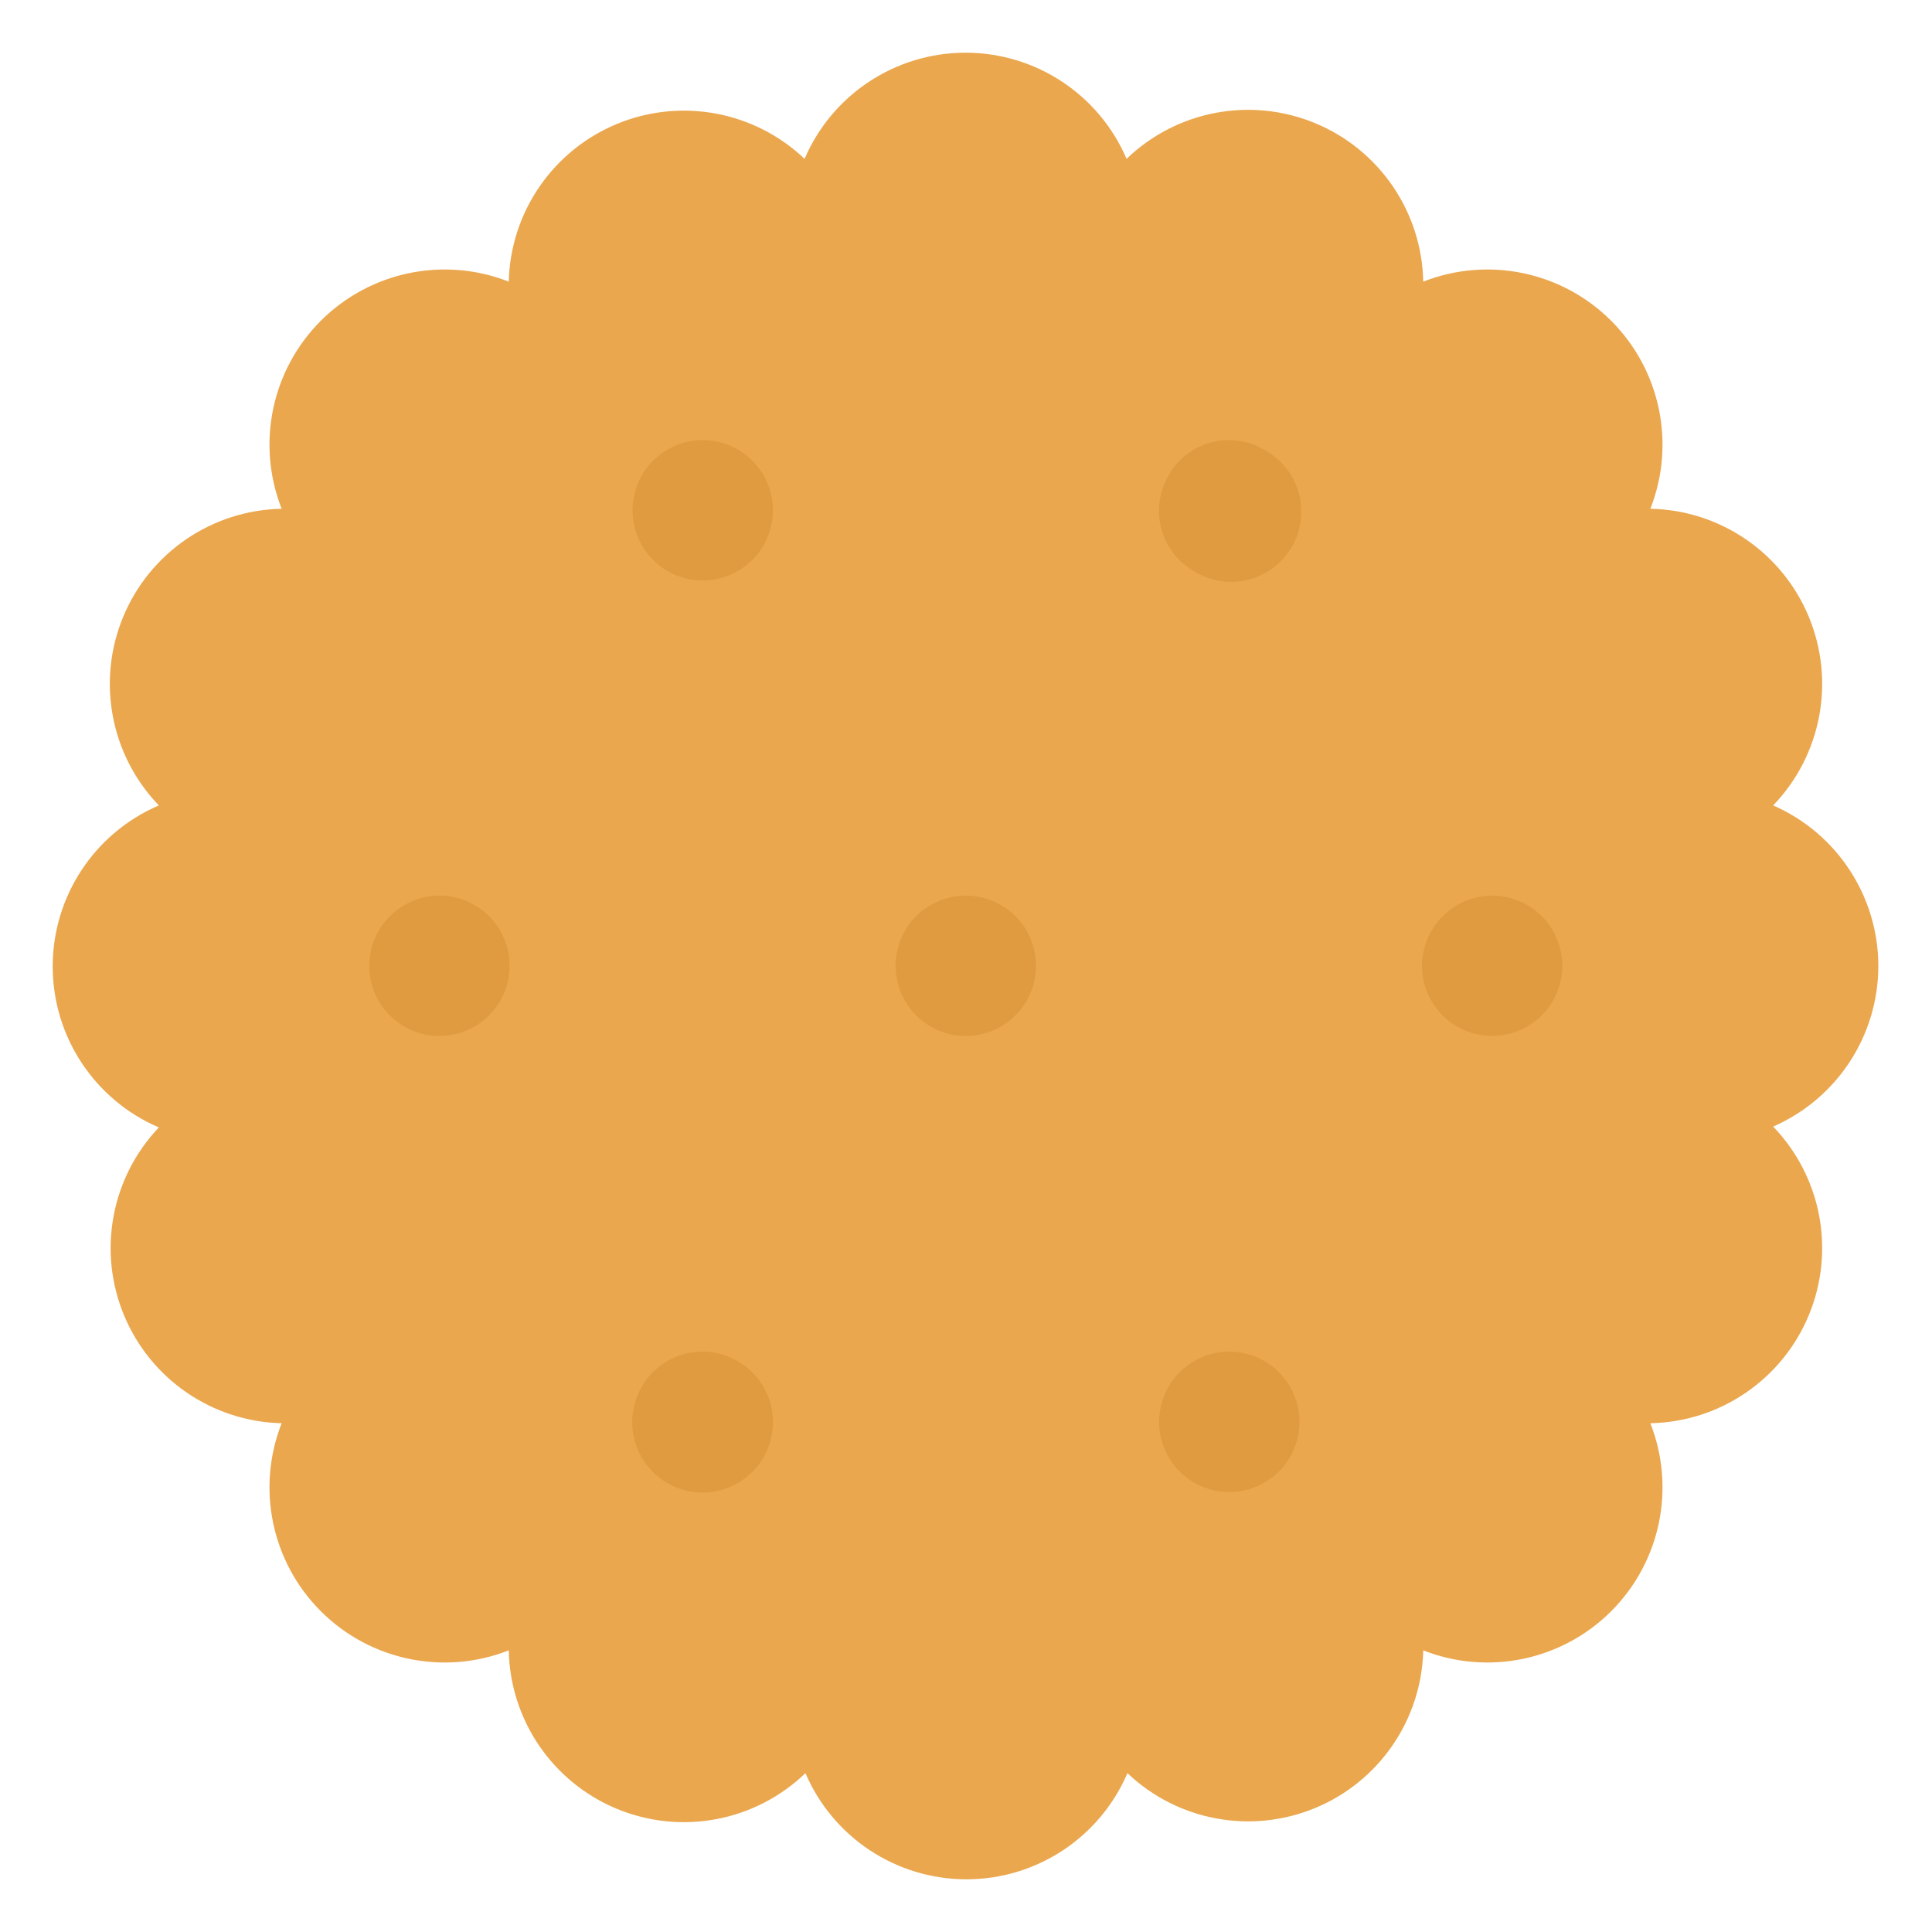
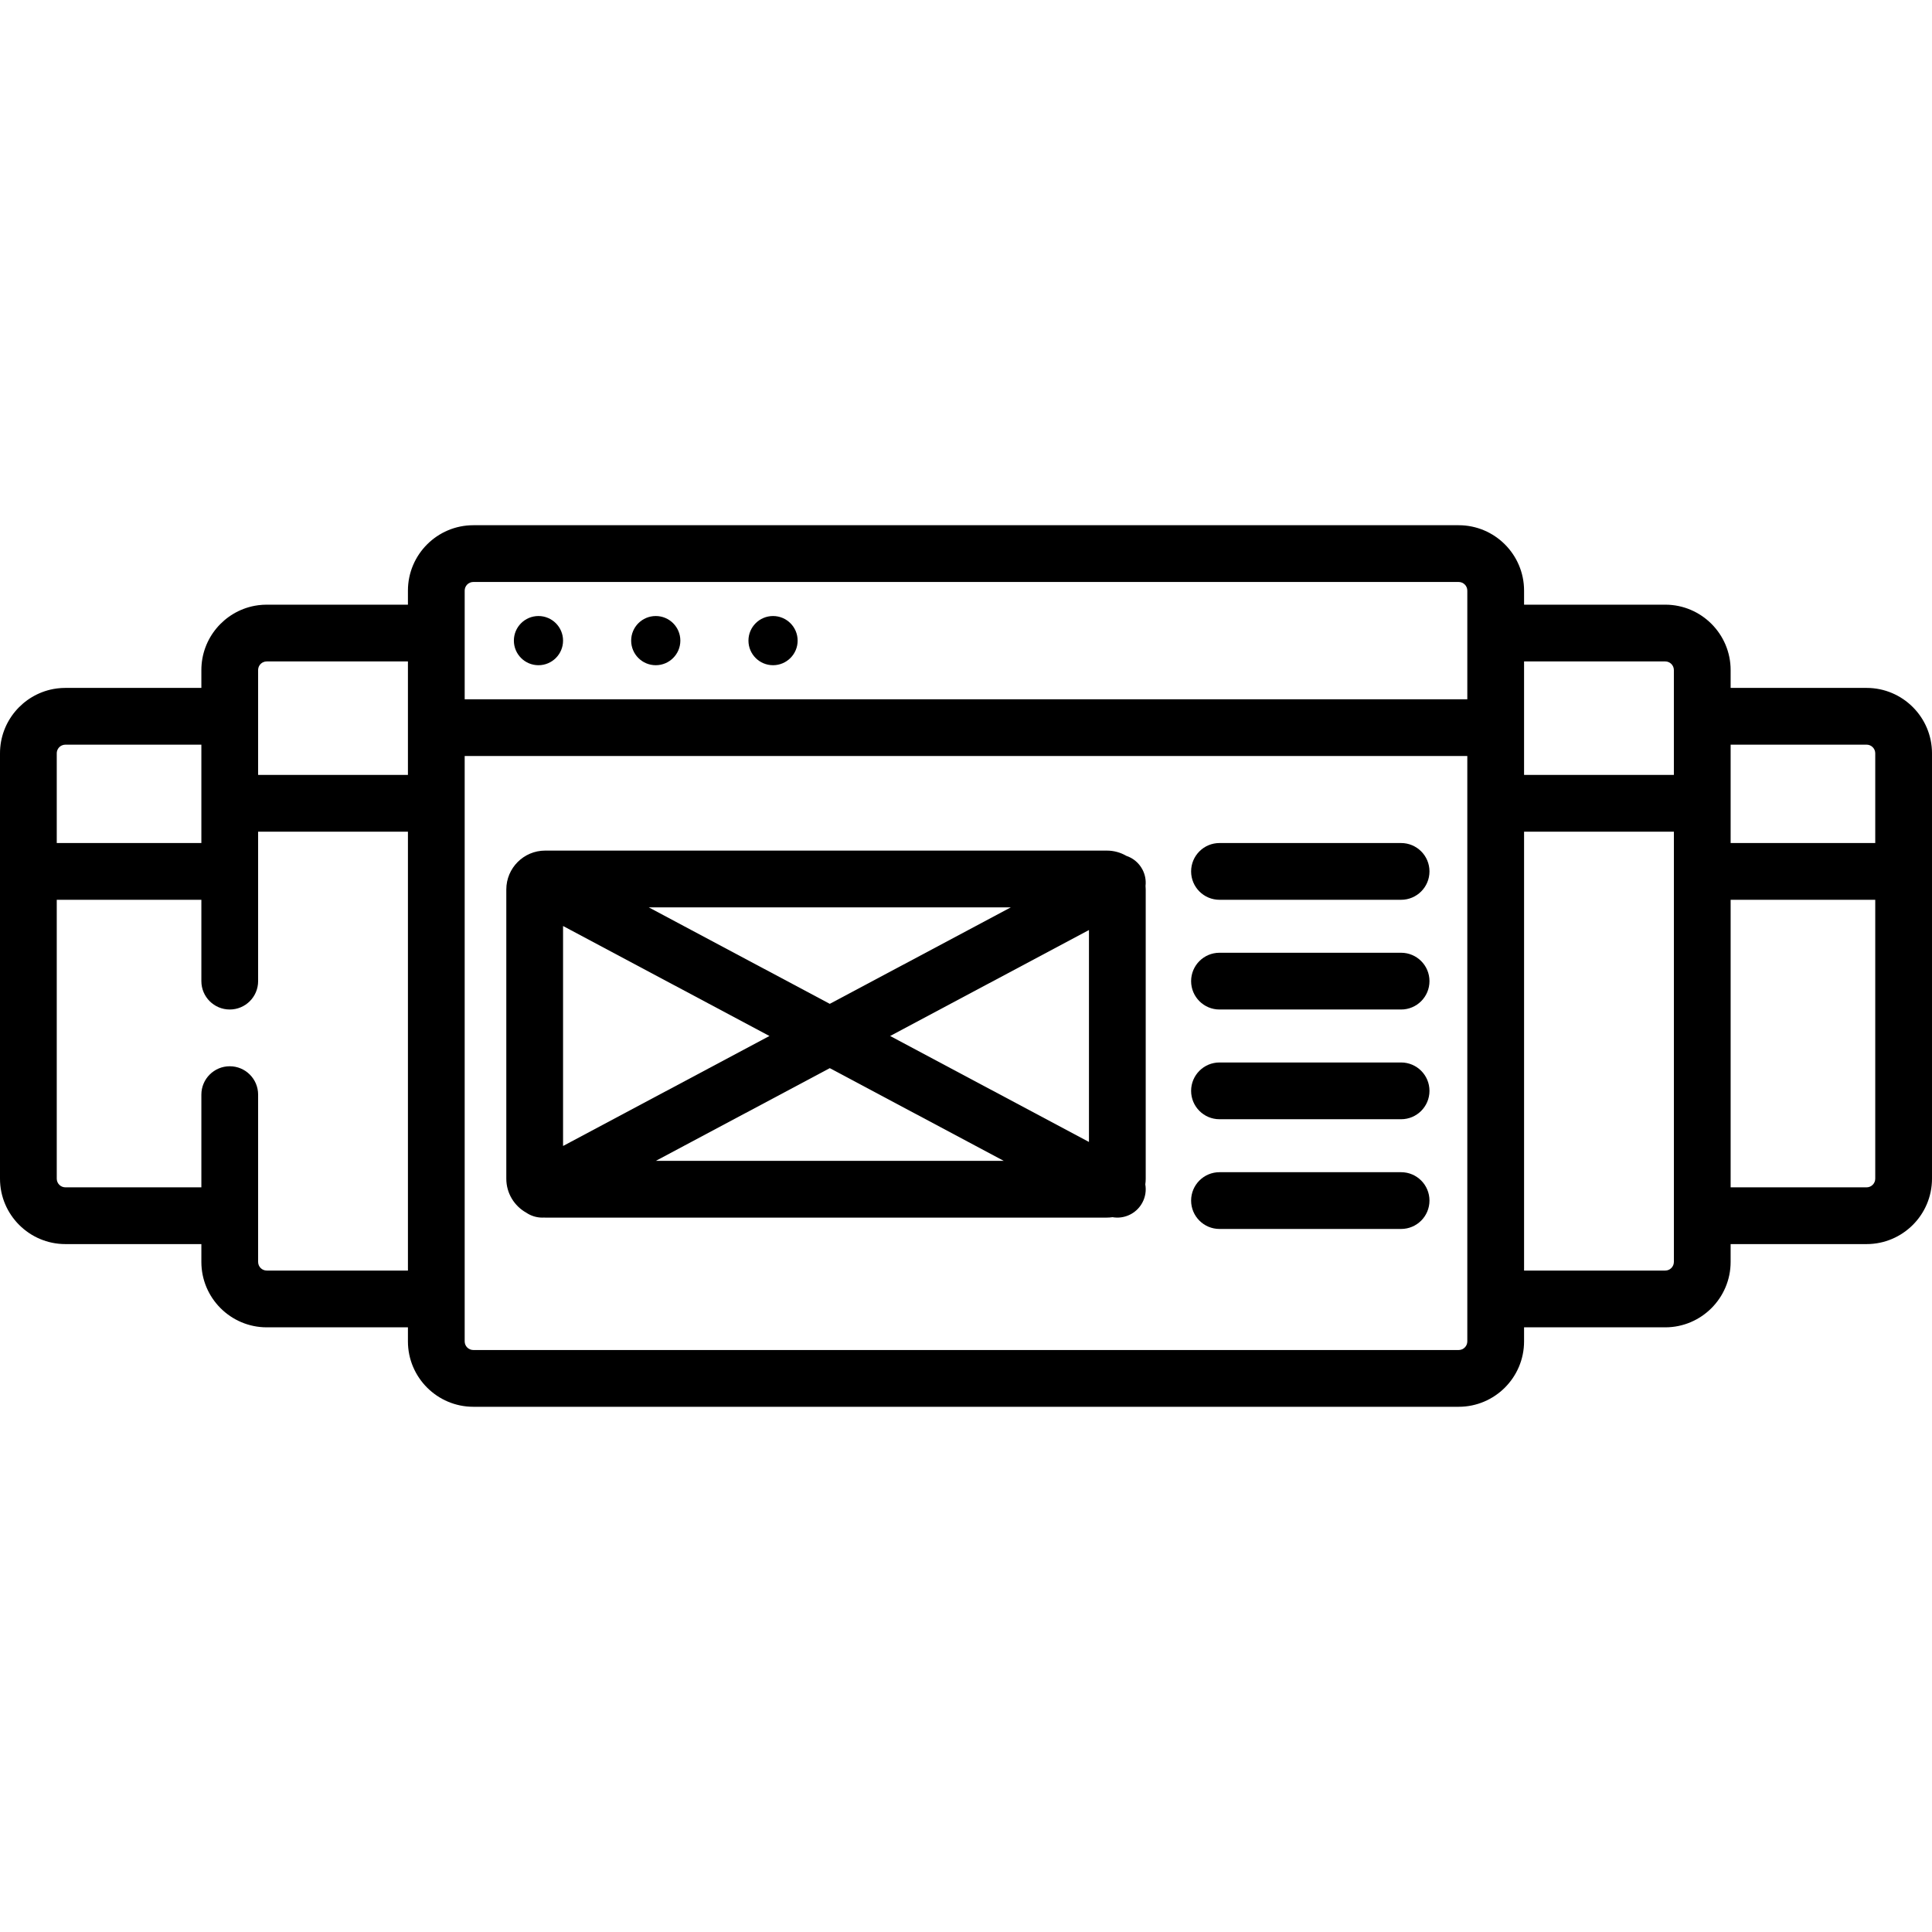
- <svg xmlns="http://www.w3.org/2000/svg" viewBox="0 0 90 90">
-   <defs>
-     <style>.cls-1{fill:#eaa74e;}.cls-2{fill:#d69031;fill-rule:evenodd;opacity:0.5;}</style>
-   </defs>
-   <g id="cookie">
-     <g id="cookie-2" data-name="cookie">
-       <path class="cls-1" d="M87.5,45a8.17,8.17,0,0,0-4.9-7.48A8.16,8.16,0,0,0,76.88,23.7,8.16,8.16,0,0,0,66.3,13.12,8.16,8.16,0,0,0,52.48,7.4a8.16,8.16,0,0,0-15,0A8.16,8.16,0,0,0,23.7,13.12,8.16,8.16,0,0,0,13.12,23.7,8.16,8.16,0,0,0,7.4,37.52a8.16,8.16,0,0,0,0,15A8.16,8.16,0,0,0,13.12,66.3,8.16,8.16,0,0,0,23.7,76.88,8.16,8.16,0,0,0,37.52,82.6a8.16,8.16,0,0,0,15,0A8.16,8.16,0,0,0,66.3,76.88,8.16,8.16,0,0,0,76.88,66.3,8.16,8.16,0,0,0,82.6,52.48,8.17,8.17,0,0,0,87.5,45Z" />
-       <path class="cls-2" d="M45,41.72A3.27,3.27,0,1,1,41.72,45,3.27,3.27,0,0,1,45,41.72Zm-24.52,0A3.27,3.27,0,1,1,17.2,45,3.28,3.28,0,0,1,20.48,41.72Zm49,0A3.27,3.27,0,1,1,66.24,45,3.29,3.29,0,0,1,69.5,41.72ZM35.57,22.14a3.27,3.27,0,1,1-4.47-1.2A3.27,3.27,0,0,1,35.57,22.14ZM60.09,64.59a3.27,3.27,0,1,1-4.47-1.18A3.26,3.26,0,0,1,60.09,64.59ZM54.44,22.14a3.25,3.25,0,0,0,1.18,4.47,3.27,3.27,0,1,0,3.25-5.67A3.22,3.22,0,0,0,54.44,22.14ZM29.9,64.59a3.28,3.28,0,1,0,4.47-1.18A3.26,3.26,0,0,0,29.9,64.59Z" />
+ <svg xmlns="http://www.w3.org/2000/svg" version="1.1" id="Capa_1" x="0px" y="0px" viewBox="0 0 512 512" style="enable-background:new 0 0 512 512;" xml:space="preserve">
+   <g>
+     <g>
+       <g>
+         <path d="M494.67,182.304h-36.035v-4.73c0-9.555-7.774-17.329-17.329-17.329h-37.412v-3.727c0-9.555-7.774-17.329-17.33-17.329     H125.436c-9.555,0-17.33,7.774-17.33,17.329v3.727H70.694c-0.747,0-1.482,0.047-2.204,0.139     c-0.289,0.037-0.576,0.081-0.859,0.131c-0.071,0.013-0.142,0.026-0.213,0.039c-7.994,1.536-14.053,8.583-14.053,17.019v4.73     H17.33c-0.747,0-1.482,0.047-2.204,0.139c-0.289,0.037-0.576,0.081-0.859,0.131c-0.071,0.013-0.142,0.026-0.213,0.039     C6.059,184.151,0,191.197,0,199.634v112.734c0,9.555,7.774,17.329,17.33,17.329h36.035v4.73c0,9.555,7.774,17.329,17.329,17.329     h37.412v3.727c0,9.555,7.774,17.329,17.33,17.329h261.127c9.555,0,17.33-7.774,17.33-17.329v-3.727h37.412     c9.555,0,17.329-7.775,17.329-17.33v-4.729h36.035c9.555,0,17.33-7.775,17.33-17.33V199.634     C512,190.077,504.225,182.304,494.67,182.304z M15.04,199.634c0-0.907,0.53-1.693,1.297-2.065     c0.301-0.144,0.638-0.226,0.993-0.226h36.035v26.069H15.04V199.634z M108.106,336.714H70.694c-1.262,0-2.289-1.027-2.289-2.289     V290.09c0-4.154-3.367-7.52-7.52-7.52c-4.153,0-7.52,3.366-7.52,7.52v24.565H17.33c-1.262,0-2.29-1.027-2.29-2.289v-73.913     h38.325v21.557c0,4.154,3.367,7.52,7.52,7.52c4.153,0,7.52-3.366,7.52-7.52v-39.605h39.702V336.714z M108.106,205.365H68.405     v-27.79c0-0.907,0.53-1.693,1.297-2.064c0.301-0.144,0.637-0.226,0.992-0.226h37.412V205.365z M388.853,355.481     c0,1.262-1.027,2.289-2.29,2.289H125.436c-1.262,0-2.29-1.027-2.29-2.289V200.352h265.706V355.481z M388.854,185.313H123.147     v-28.794h-0.001c0-1.262,1.027-2.289,2.29-2.289h261.127c1.262,0,2.29,1.027,2.29,2.289V185.313z M403.893,205.365v-30.08h37.412     c1.262,0,2.289,1.027,2.289,2.289v27.791H403.893z M443.595,334.424c0,1.263-1.027,2.29-2.289,2.29h-37.412V220.405h39.702     V334.424z M496.96,312.365c0,1.263-1.028,2.29-2.29,2.29h-36.035v-76.203h38.325V312.365z M496.96,223.413h-38.325v-26.069     h36.035c1.262,0,2.29,1.027,2.29,2.289V223.413z" />
+         <circle cx="142.699" cy="169.771" r="6.517" />
+         <circle cx="173.782" cy="169.771" r="6.517" />
+         <circle cx="204.865" cy="169.771" r="6.517" />
+         <path d="M139.469,321.374c1.248,0.849,2.73,1.305,4.239,1.305c0.125,0,0.251-0.004,0.376-0.01     c0.13,0.005,0.262,0.008,0.393,0.008h148.849c0.507,0,1.007-0.038,1.495-0.108c0.425,0.073,0.853,0.11,1.279,0.11     c2.689,0,5.29-1.447,6.643-3.986c0.818-1.535,1.05-3.226,0.774-4.817c0.072-0.49,0.109-0.992,0.109-1.501v-76.657     c0-0.322-0.016-0.642-0.045-0.957c0.161-1.453-0.098-2.969-0.838-4.358c-0.943-1.77-2.492-3.008-4.254-3.596     c-1.519-0.883-3.283-1.39-5.163-1.39H144.477c-5.68,0-10.3,4.62-10.3,10.3v76.657     C134.177,316.24,136.314,319.612,139.469,321.374z M173.803,307.637l46.101-24.566l46.099,24.566H173.803z M288.587,302.628     l-52.692-28.08l52.692-28.079V302.628z M267.885,240.458l-47.982,25.569l-47.982-25.569H267.885z M149.216,245.401l54.697,29.148     l-54.697,29.147V245.401z" />
+         <path d="M323.178,238.453h48.128c4.153,0,7.52-3.366,7.52-7.52s-3.367-7.52-7.52-7.52h-48.128c-4.153,0-7.52,3.366-7.52,7.52     S319.025,238.453,323.178,238.453z" />
+         <path d="M323.178,267.53h48.128c4.153,0,7.52-3.366,7.52-7.52c0-4.154-3.367-7.52-7.52-7.52h-48.128     c-4.153,0-7.52,3.366-7.52,7.52C315.658,264.164,319.025,267.53,323.178,267.53z" />
+         <path d="M323.178,296.607h48.128c4.153,0,7.52-3.366,7.52-7.52s-3.367-7.52-7.52-7.52h-48.128c-4.153,0-7.52,3.366-7.52,7.52     S319.025,296.607,323.178,296.607z" />
+         <path d="M323.178,325.685h48.128c4.153,0,7.52-3.366,7.52-7.52s-3.367-7.52-7.52-7.52h-48.128c-4.153,0-7.52,3.366-7.52,7.52     S319.025,325.685,323.178,325.685z" />
+       </g>
    </g>
  </g>
+   <g>
+ </g>
+   <g>
+ </g>
+   <g>
+ </g>
+   <g>
+ </g>
+   <g>
+ </g>
+   <g>
+ </g>
+   <g>
+ </g>
+   <g>
+ </g>
+   <g>
+ </g>
+   <g>
+ </g>
+   <g>
+ </g>
+   <g>
+ </g>
+   <g>
+ </g>
+   <g>
+ </g>
+   <g>
+ </g>
</svg>
